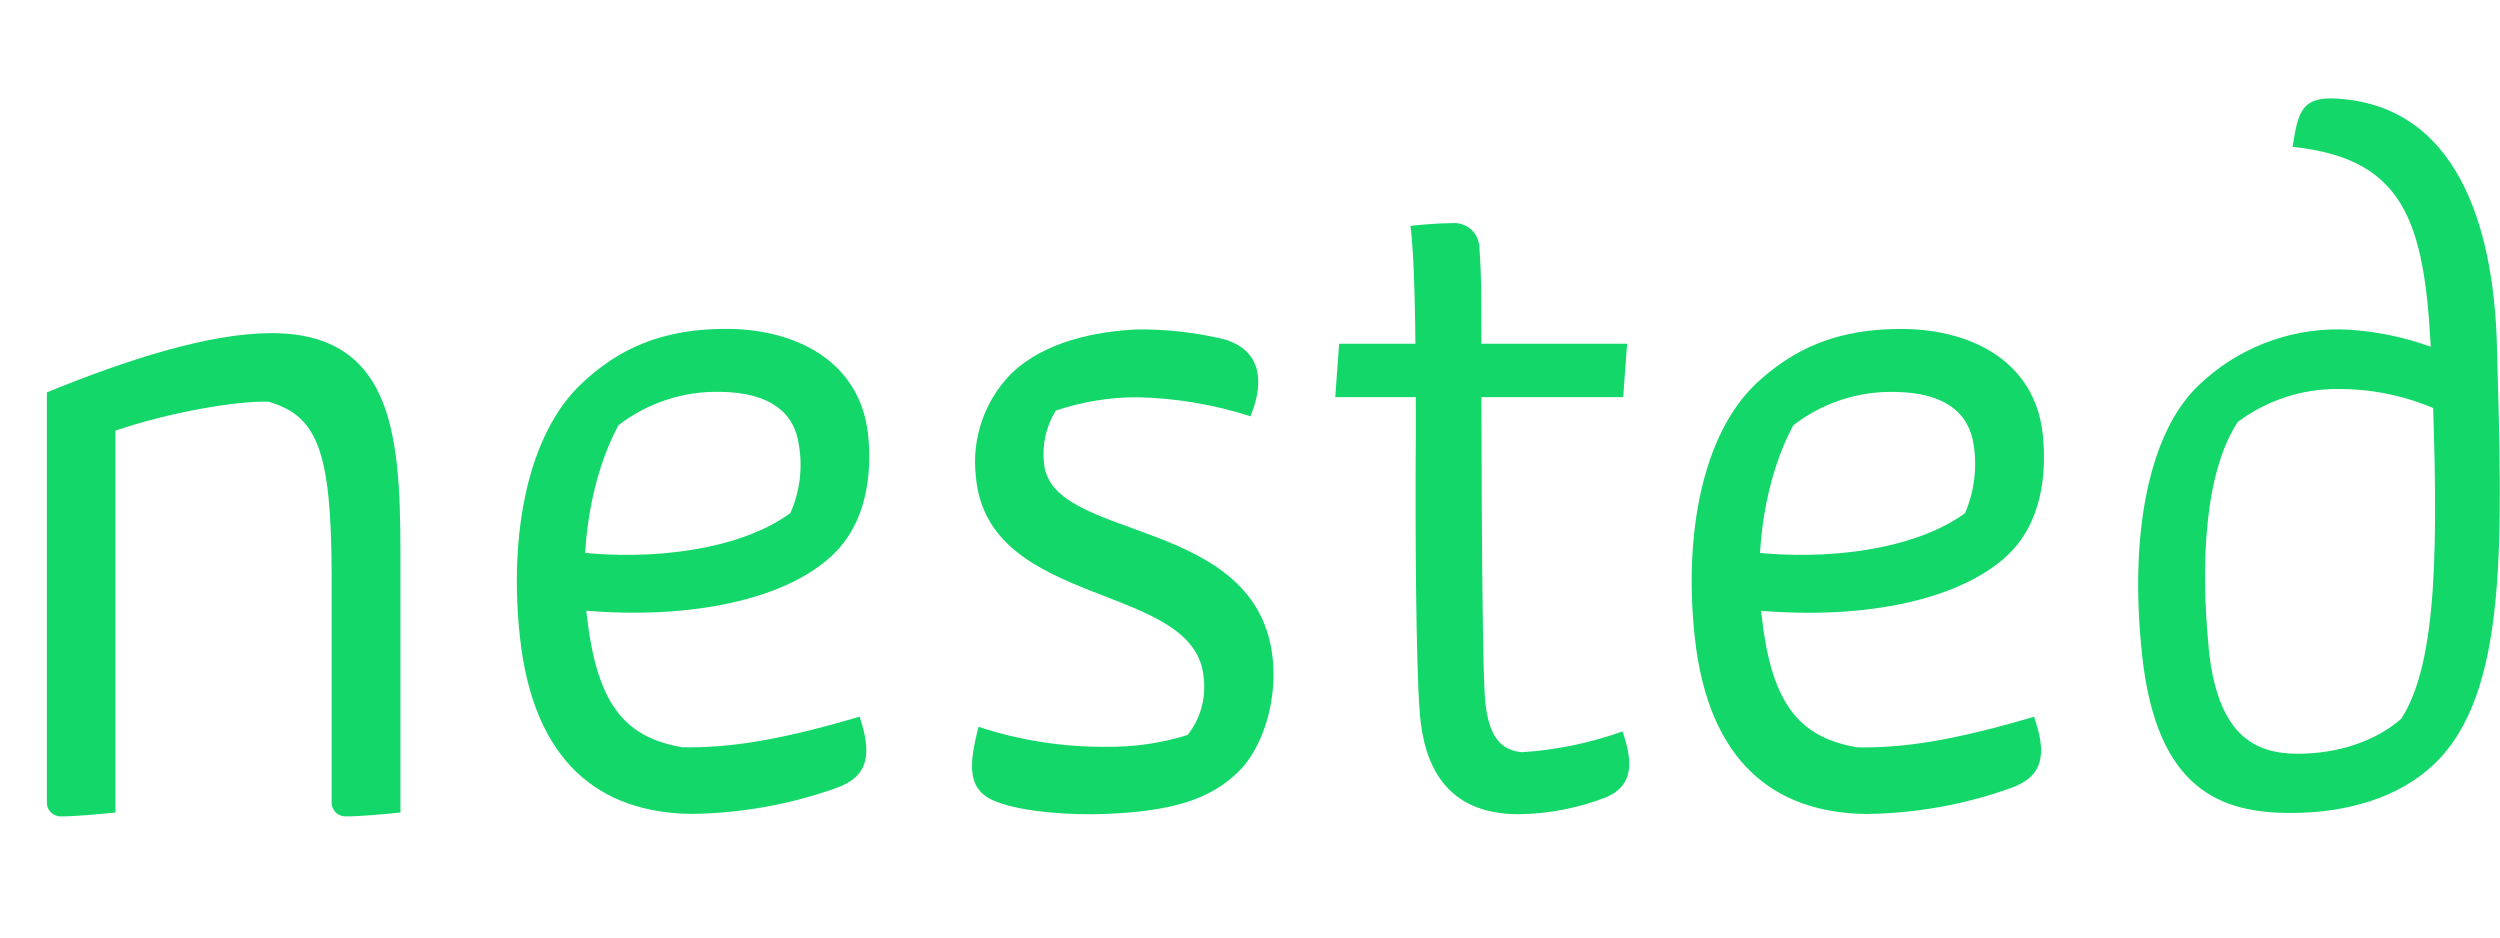
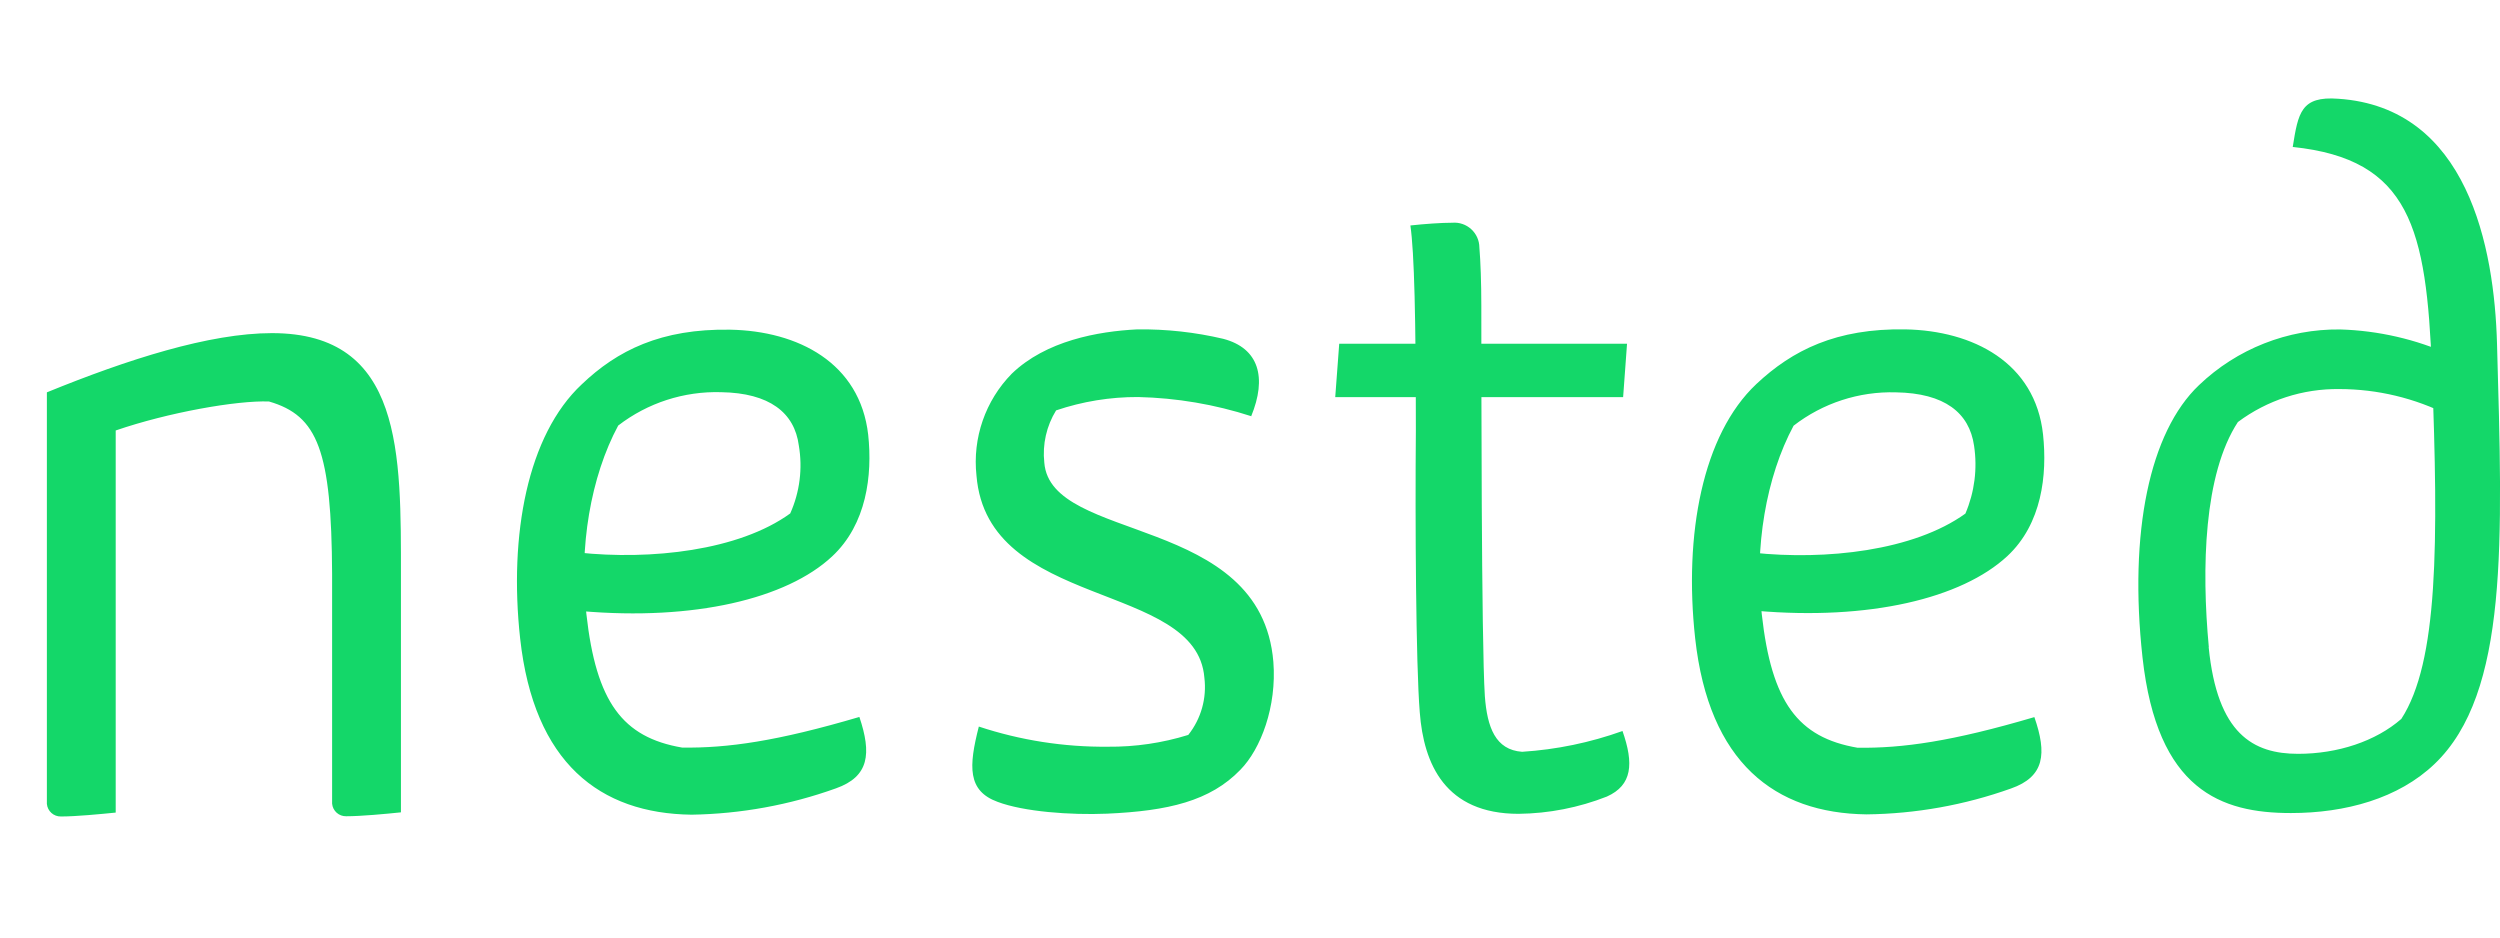
- <svg xmlns="http://www.w3.org/2000/svg" id="77c6cf3a-db92-4c77-826c-9674fbc98317" data-name="Layer 1" width="320" height="120" viewBox="0 0 320 120">
-   <g id="30bfd9a9-b026-4131-9157-3da4a26ffb72" data-name="&lt;Group&gt;">
-     <g id="62c30cfa-0ab6-4b70-a07b-20c7969b0476" data-name="nested">
-       <path id="0145aace-f595-45dd-800b-8a6b081a177c" data-name="d" d="M282.71,82.83c-1-10.14-.65-22.14,3.72-28.82a21.26,21.26,0,0,1,13-4.22,31,31,0,0,1,14,3.36l0.25-7.73a37.17,37.17,0,0,0-14.16-3.26,25.72,25.72,0,0,0-18.07,7.13c-6.33,6-9,18.88-7.23,34.84,1.91,17,10.09,19.93,19,19.93,7,0,13.76-1.86,18.38-6.28,9.49-9.09,8.69-28.57,8-53.72-0.35-12.45-3.77-30.33-20.33-31.43-4.77-.35-5.12,1.81-5.82,6.17,15,1.56,17.12,10.39,17.82,28.57,0.85,22.24.8,37.36-3.92,44.64-3.26,2.86-8.13,4.47-13.21,4.47-5.72,0-10.34-2.51-11.45-13.66" style="fill: #14d769" />
-       <path id="315e82bd-4a2b-44e6-b6ef-7f7a8d62d66d" data-name="e" d="M74,70.68c9.29,1.05,20.59-.2,27.16-5a15.09,15.09,0,0,0,1.1-8.69c-0.55-4.22-3.77-6.73-9.94-6.83a20.58,20.58,0,0,0-13.16,4.27c-3.51,6.53-5,15.67-4.07,24.15,1.26,11.25,4.62,15.77,12.25,17.07,5.82,0.1,12.15-.8,22.69-3.92,1.56,4.67,1.26,7.63-3,9.14a57.4,57.4,0,0,1-18.53,3.31c-11.75-.15-20.18-6.63-21.94-22.54-1.46-13.31,1-26.06,7.88-32.54,4.57-4.32,10.19-7.13,19-7,8.64,0.15,16.62,4.22,17.67,13.46,0.55,5.17-.2,11.45-4.62,15.56-5.82,5.47-17.72,8.28-32.08,7Z" style="fill: #14d769" />
-       <polygon id="d217128e-c78c-4aac-813a-15b7fe4a5d3a" data-name="t2" points="171.41 44 208.27 44 207.77 50.83 170.91 50.83 171.41 44" style="fill: #14d769" />
-       <path id="d335d349-03a9-4127-89fe-2fd5caf73244" data-name="t1" d="M189.61,39.15c0,8.23,0,43.13.45,50,0.3,4,1.36,6.88,4.77,7.13a46.94,46.94,0,0,0,12.85-2.66c1.46,4.17,1.25,6.93-2,8.39a31.87,31.87,0,0,1-11.3,2.21c-9.39,0-12.15-6.38-12.65-13-0.5-6.13-.6-24.65-0.5-36,0-14.51-.2-22.85-0.7-26.31,1.81-.2,4-0.35,5.37-0.35a3.2,3.2,0,0,1,3.46,3.16c0.15,1.76.25,4.57,0.25,7.48" style="fill: #14d769" />
-       <path id="4f6e9dee-b2b2-4f5c-8c7b-9bcd1e5a476b" data-name="s" d="M160.14,53.31a50.75,50.75,0,0,0-14.51-2.46,32.31,32.31,0,0,0-10.49,1.71,10.56,10.56,0,0,0-1.51,6.68c0.8,10.34,27.77,6.53,29.32,25.51,0.45,5.72-1.61,11.15-4.22,13.81-3.87,4-9.24,5.27-17.07,5.62-4.67.2-10.64-.25-14-1.51-3.87-1.41-3.72-4.52-2.41-9.64a51,51,0,0,0,16.47,2.56,33.56,33.56,0,0,0,10.29-1.51,9.85,9.85,0,0,0,2.06-7.33c-1-12.4-27.77-8.64-29.17-25.86a16.13,16.13,0,0,1,4.52-13.05c4.37-4.22,11-5.42,16.07-5.67a45.45,45.45,0,0,1,11,1.21c4.57,1.2,5.62,4.92,3.56,9.94" style="fill: #14d769" />
-       <path id="4ae157cf-5a63-4d47-bbef-9612b74976bc" data-name="e" d="M224.32,70.68c9.34,1.05,20.59-.2,27.21-5A16,16,0,0,0,252.64,57c-0.6-4.22-3.77-6.73-10-6.83a20.44,20.44,0,0,0-13.1,4.27c-3.51,6.53-5,15.67-4.07,24.15,1.21,11.25,4.62,15.77,12.25,17.07,5.77,0.1,12.1-.8,22.64-3.92,1.61,4.67,1.31,7.63-3,9.14a56.88,56.88,0,0,1-18.48,3.31c-11.75-.15-20.18-6.63-21.94-22.54-1.46-13.31,1-26.06,7.83-32.54,4.62-4.32,10.24-7.13,19.08-7,8.64,0.15,16.62,4.22,17.62,13.46,0.55,5.17-.15,11.45-4.57,15.56-5.87,5.47-17.72,8.28-32.13,7Z" style="fill: #14d769" />
-       <path id="714e162e-9037-4370-85c8-3a08f9e3a302" data-name="n" d="M14.78,55.13V104c-2,.2-5.07.5-7,0.5A1.77,1.77,0,0,1,6,102.9V50.22C16.34,46,26.82,42.64,34.75,42.64c16.81,0,16.51,15.4,16.51,31.21V104c-1.91.2-5.07,0.5-7,.5a1.77,1.77,0,0,1-1.81-1.61V73.5c-0.05-15.75-1.81-20.27-8.08-22.08-4.11-.15-12.9,1.41-19.62,3.71" style="fill: #14d769" />
-     </g>
-   </g>
-   <rect id="8ddee510-2e83-4dbc-83c0-d38b5d06eb6e" data-name="&lt;Rectangle&gt;" x="-280" y="-120" width="720" height="360" style="fill: none" />
+ <svg xmlns="http://www.w3.org/2000/svg" width="320" height="120" viewBox="0 0 320 120">
+   <defs>
+     <style>.a{fill:#14d769;}</style>
+   </defs>
+   <path class="a" d="M282.71,82.83c1.1,11.15,5.72,13.66,11.45,13.66,5.07,0,9.94-1.61,13.21-4.47,4.72-7.28,4.77-22.39,3.92-44.64-0.7-18.18-2.81-27-17.82-28.57,0.7-4.37,1.05-6.53,5.82-6.17,16.57,1.1,20,19,20.33,31.43,0.7,25.15,1.51,44.64-8,53.72-4.62,4.42-11.4,6.28-18.38,6.28-8.94,0-17.12-2.91-19-19.93-1.76-16,.9-28.82,7.23-34.84a25.72,25.72,0,0,1,18.07-7.13,37.17,37.17,0,0,1,14.16,3.26l-0.25,7.73a31,31,0,0,0-14-3.36,21.26,21.26,0,0,0-13,4.22c-4.37,6.68-4.67,18.68-3.72,28.82M74.43,78.22c14.36,1.25,26.26-1.56,32.08-7,4.42-4.12,5.17-10.39,4.62-15.56-1.05-9.24-9-13.3-17.67-13.46-8.84-.15-14.46,2.66-19,7-6.93,6.48-9.34,19.23-7.88,32.54,1.76,15.92,10.19,22.39,21.94,22.54A57.4,57.4,0,0,0,107,100.91c4.27-1.51,4.57-4.47,3-9.14-10.54,3.11-16.87,4-22.69,3.92-7.63-1.31-11-5.82-12.25-17.07-1-8.49.55-17.62,4.07-24.15A20.58,20.58,0,0,1,92.31,50.2c6.17,0.1,9.39,2.61,9.94,6.83a15.09,15.09,0,0,1-1.1,8.69c-6.58,4.77-17.87,6-27.16,5Zm96.48-27.39h36.85l0.5-6.83H171.42Zm18.7-11.68c0-2.91-.1-5.72-0.25-7.48a3.2,3.2,0,0,0-3.46-3.16c-1.41,0-3.56.15-5.37,0.35,0.5,3.46.7,11.8,0.7,26.31-0.1,11.4,0,29.92.5,36,0.5,6.63,3.26,13,12.65,13a31.87,31.87,0,0,0,11.3-2.21c3.26-1.46,3.46-4.22,2-8.39a46.94,46.94,0,0,1-12.85,2.66c-3.41-.25-4.47-3.11-4.77-7.13-0.45-6.88-.45-41.77-0.45-50M160.14,53.31c2.06-5,1-8.74-3.56-9.94a45.45,45.45,0,0,0-11-1.21c-5.07.25-11.7,1.46-16.07,5.67a16.13,16.13,0,0,0-4.52,13.05c1.41,17.22,28.17,13.46,29.17,25.86a9.85,9.85,0,0,1-2.06,7.33,33.56,33.56,0,0,1-10.29,1.51A51,51,0,0,1,125.29,93c-1.31,5.12-1.46,8.23,2.41,9.64,3.31,1.25,9.29,1.71,14,1.51,7.83-.35,13.2-1.61,17.07-5.62,2.61-2.66,4.67-8.08,4.22-13.81-1.56-19-28.52-15.16-29.32-25.51a10.56,10.56,0,0,1,1.51-6.68,32.31,32.31,0,0,1,10.49-1.71,50.75,50.75,0,0,1,14.51,2.46m64.63,24.9c14.41,1.25,26.26-1.56,32.13-7,4.42-4.12,5.12-10.39,4.57-15.56-1-9.24-9-13.3-17.62-13.46-8.84-.15-14.46,2.66-19.08,7-6.88,6.48-9.29,19.23-7.83,32.54,1.76,15.92,10.19,22.39,21.94,22.54a56.88,56.88,0,0,0,18.48-3.31c4.32-1.51,4.62-4.47,3-9.14-10.54,3.11-16.87,4-22.64,3.92-7.63-1.31-11-5.82-12.25-17.07-1-8.49.55-17.62,4.07-24.15a20.44,20.44,0,0,1,13.1-4.27c6.23,0.1,9.39,2.61,10,6.83a16,16,0,0,1-1.11,8.69c-6.63,4.77-17.87,6-27.21,5Zm-210-23.08c6.72-2.31,15.5-3.86,19.62-3.71,6.27,1.81,8,6.32,8.08,22.08v29.4a1.77,1.77,0,0,0,1.81,1.61c1.91,0,5.07-.3,7-0.5V73.85c0-15.8.3-31.21-16.51-31.21C26.82,42.64,16.34,46,6,50.22V102.9a1.77,1.77,0,0,0,1.81,1.61c1.91,0,5-.3,7-0.5V55.13" />
</svg>
